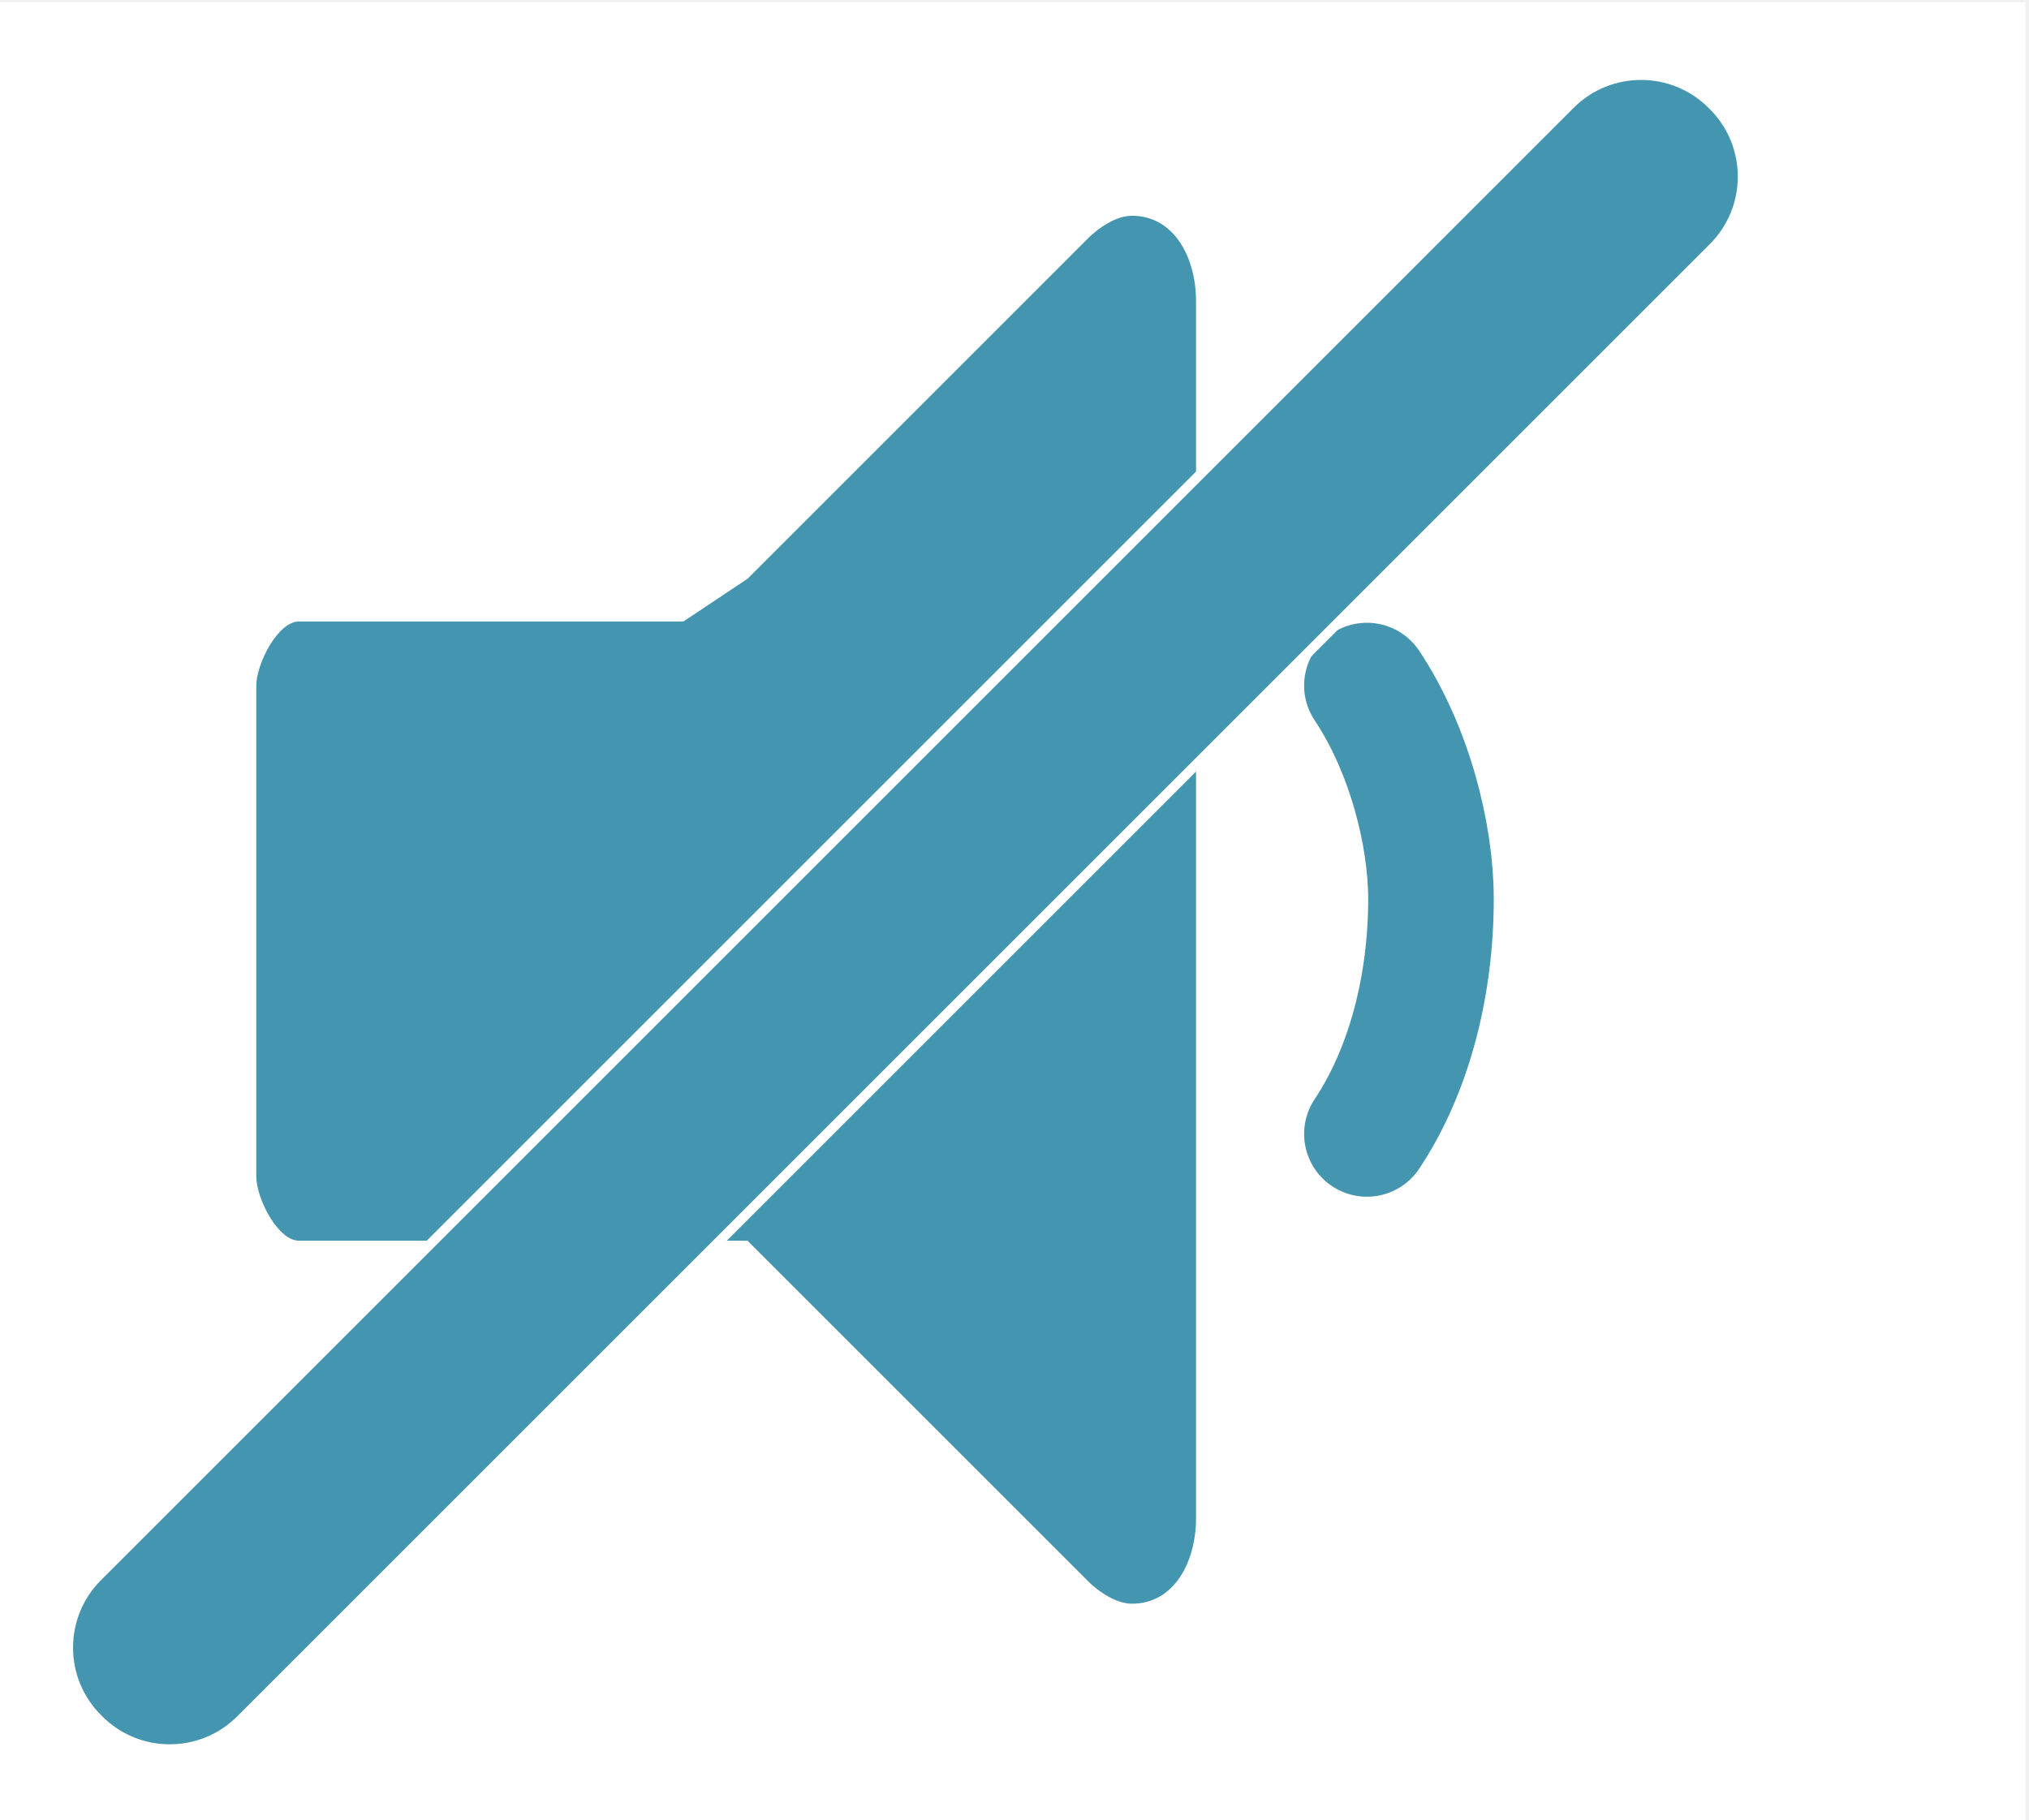
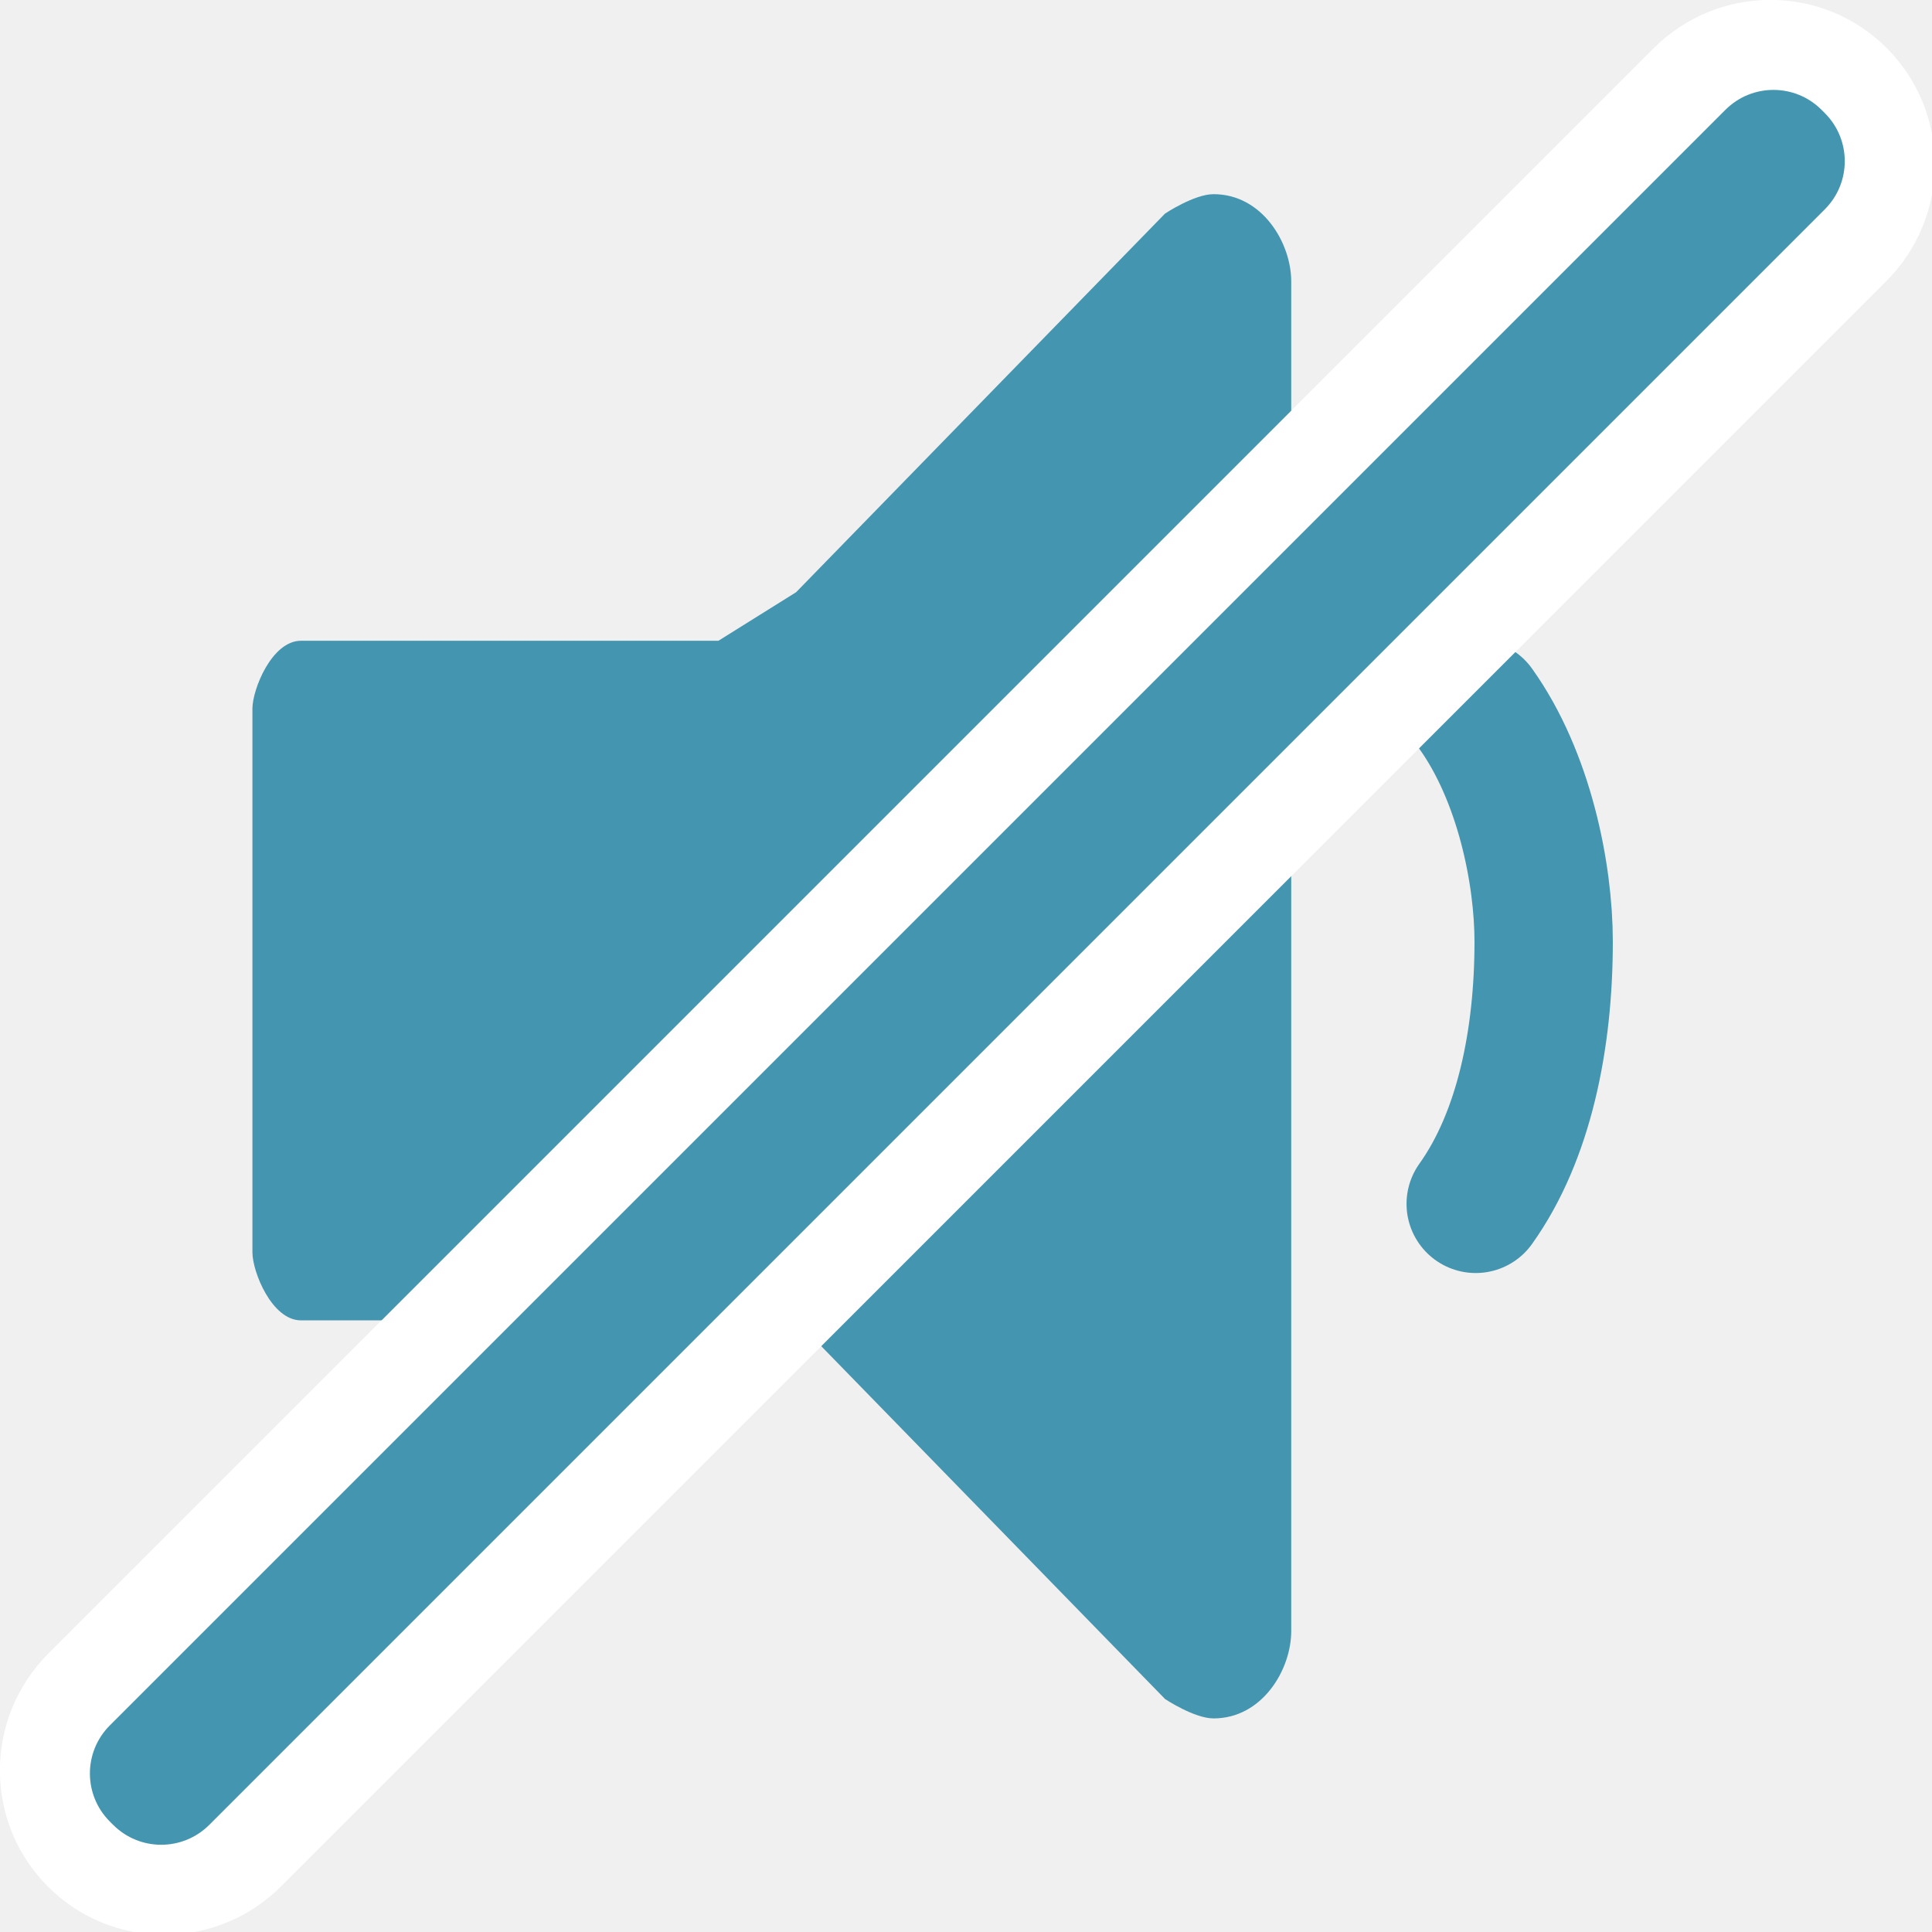
- <svg xmlns="http://www.w3.org/2000/svg" xml:space="preserve" width="262px" height="235px" version="1.1" style="shape-rendering:geometricPrecision; text-rendering:geometricPrecision; image-rendering:optimizeQuality; fill-rule:evenodd; clip-rule:evenodd" viewBox="0 0 95 85">
+ <svg xmlns="http://www.w3.org/2000/svg" xml:space="preserve" width="500px" height="500px" version="1.1" style="shape-rendering:geometricPrecision; text-rendering:geometricPrecision; image-rendering:optimizeQuality; fill-rule:evenodd; clip-rule:evenodd" viewBox="0 0 199 199">
  <defs>
    <style type="text/css">
   
-     .str1 {stroke:white;stroke-width:3.703}
-     .str0 {stroke:#4495AF;stroke-width:5.879;stroke-linecap:round;stroke-linejoin:round}
-     .fil1 {fill:none}
-     .fil2 {fill:#4495AF}
-     .fil0 {fill:white}
+     .str0 {stroke:#4495AF;stroke-width:14.248;stroke-linecap:round;stroke-linejoin:round}
+     .fil0 {fill:none}
+     .fil2 {fill:white}
+     .fil1 {fill:#4495AF}
   
  </style>
  </defs>
  <g id="Layer_x0020_1">
-     <rect class="fil0" width="94.833" height="85.222" />
-     <path class="fil1 str0" d="M64 32c2,3 3,7 3,10 0,4 -1,8 -3,11" />
-     <path class="fil2" d="M32 29l3 -2 16 -16 0 0c0,0 1,-1 2,-1l0 0c2,0 3,2 3,4l0 57c0,2 -1,4 -3,4l0 0c-1,0 -2,-1 -2,-1l0 0 -16 -16 -1 0 -20 0c-1,0 -2,-2 -2,-3l0 -23c0,-1 1,-3 2,-3l18 0z" />
-     <rect class="fil2 str1" transform="matrix(0.0873737 0.0873737 -0.0873737 0.0873737 76.8367 1.46483)" width="76.704" height="865.142" rx="38" ry="38" />
+     <path class="fil0 str0" d="M152 73c5,7 7,17 7,24 0,10 -2,20 -7,27" />
+     <path class="fil1" d="M74 66l8 -5 38 -39 0 0c0,0 3,-2 5,-2l0 0c5,0 8,5 8,9l0 139c0,4 -3,9 -8,9l0 0c-2,0 -5,-2 -5,-2l0 0 -38 -39 -3 0 -48 0c-3,0 -5,-5 -5,-7l0 -56c0,-2 2,-7 5,-7l43 0z" />
+     <g id="_1624102427696">
+       <rect class="fil2" transform="matrix(0.707107 0.707107 -0.707107 0.707107 182.344 -7.04171)" width="33.903" height="267.831" rx="17" ry="17" />
+       <rect class="fil1" transform="matrix(0.707107 0.707107 -0.707107 0.707107 182.671 6.36137)" width="14.486" height="249.339" rx="7" ry="7" />
+     </g>
  </g>
</svg>
